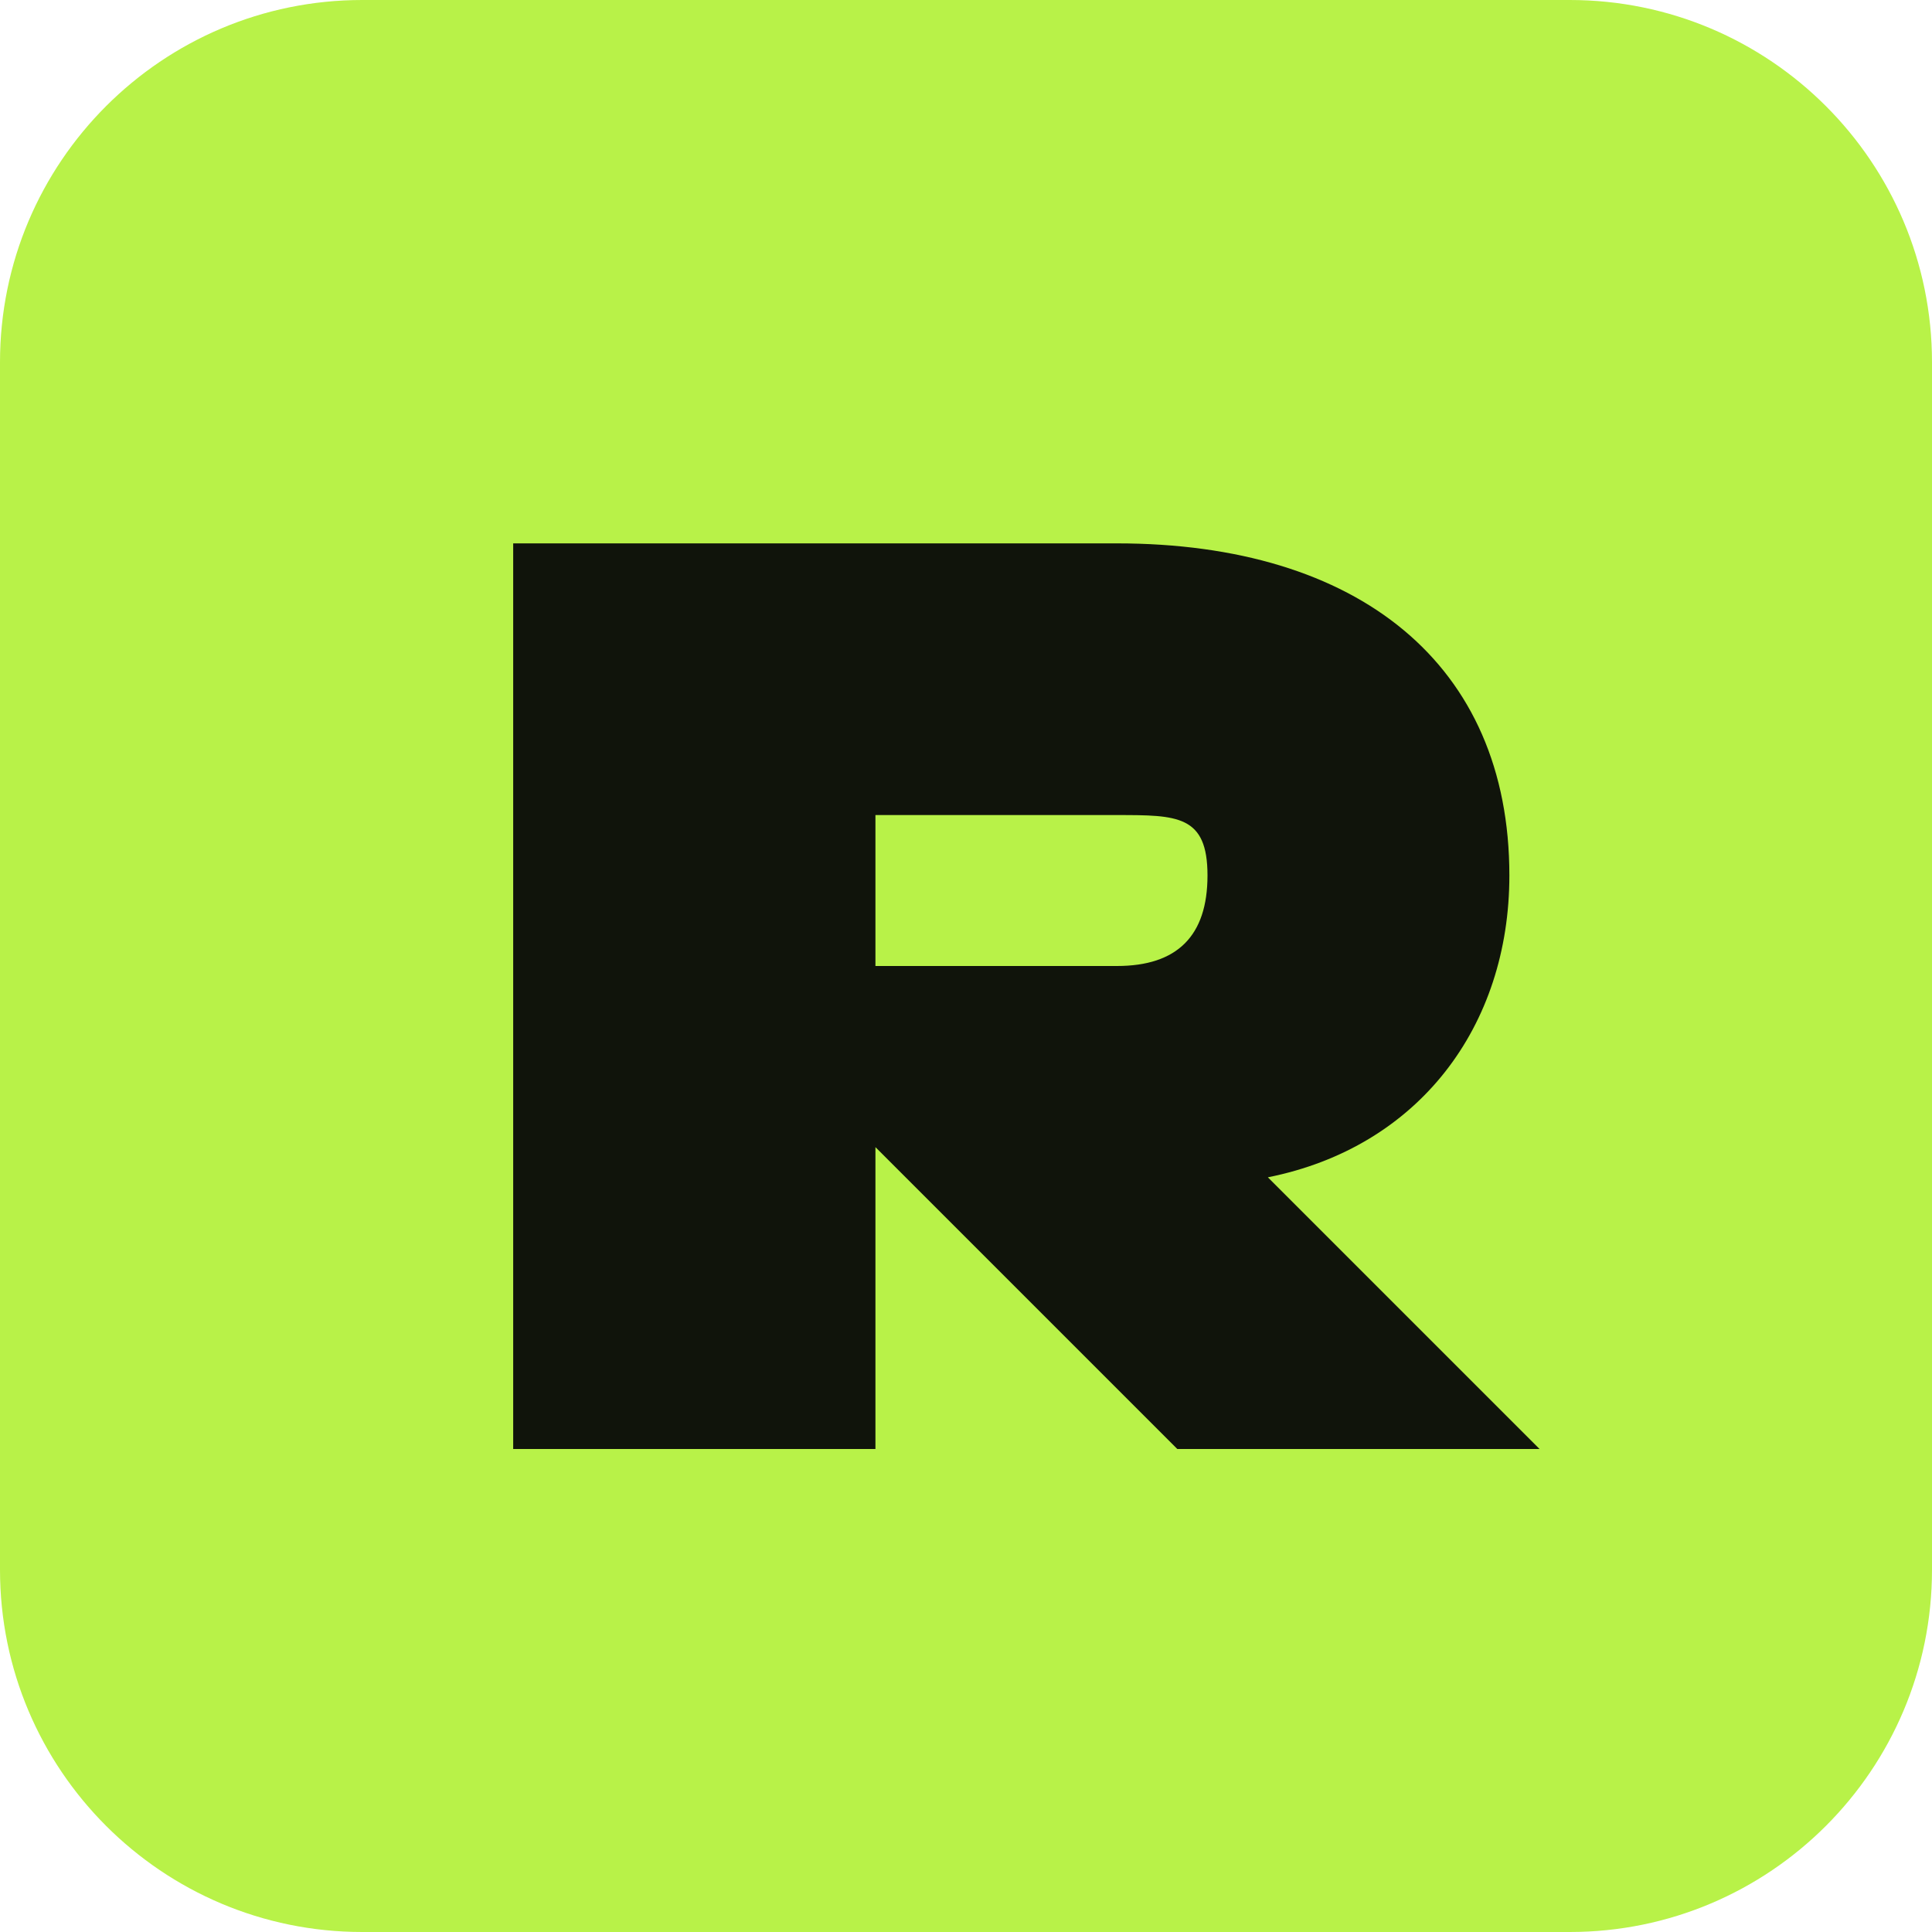
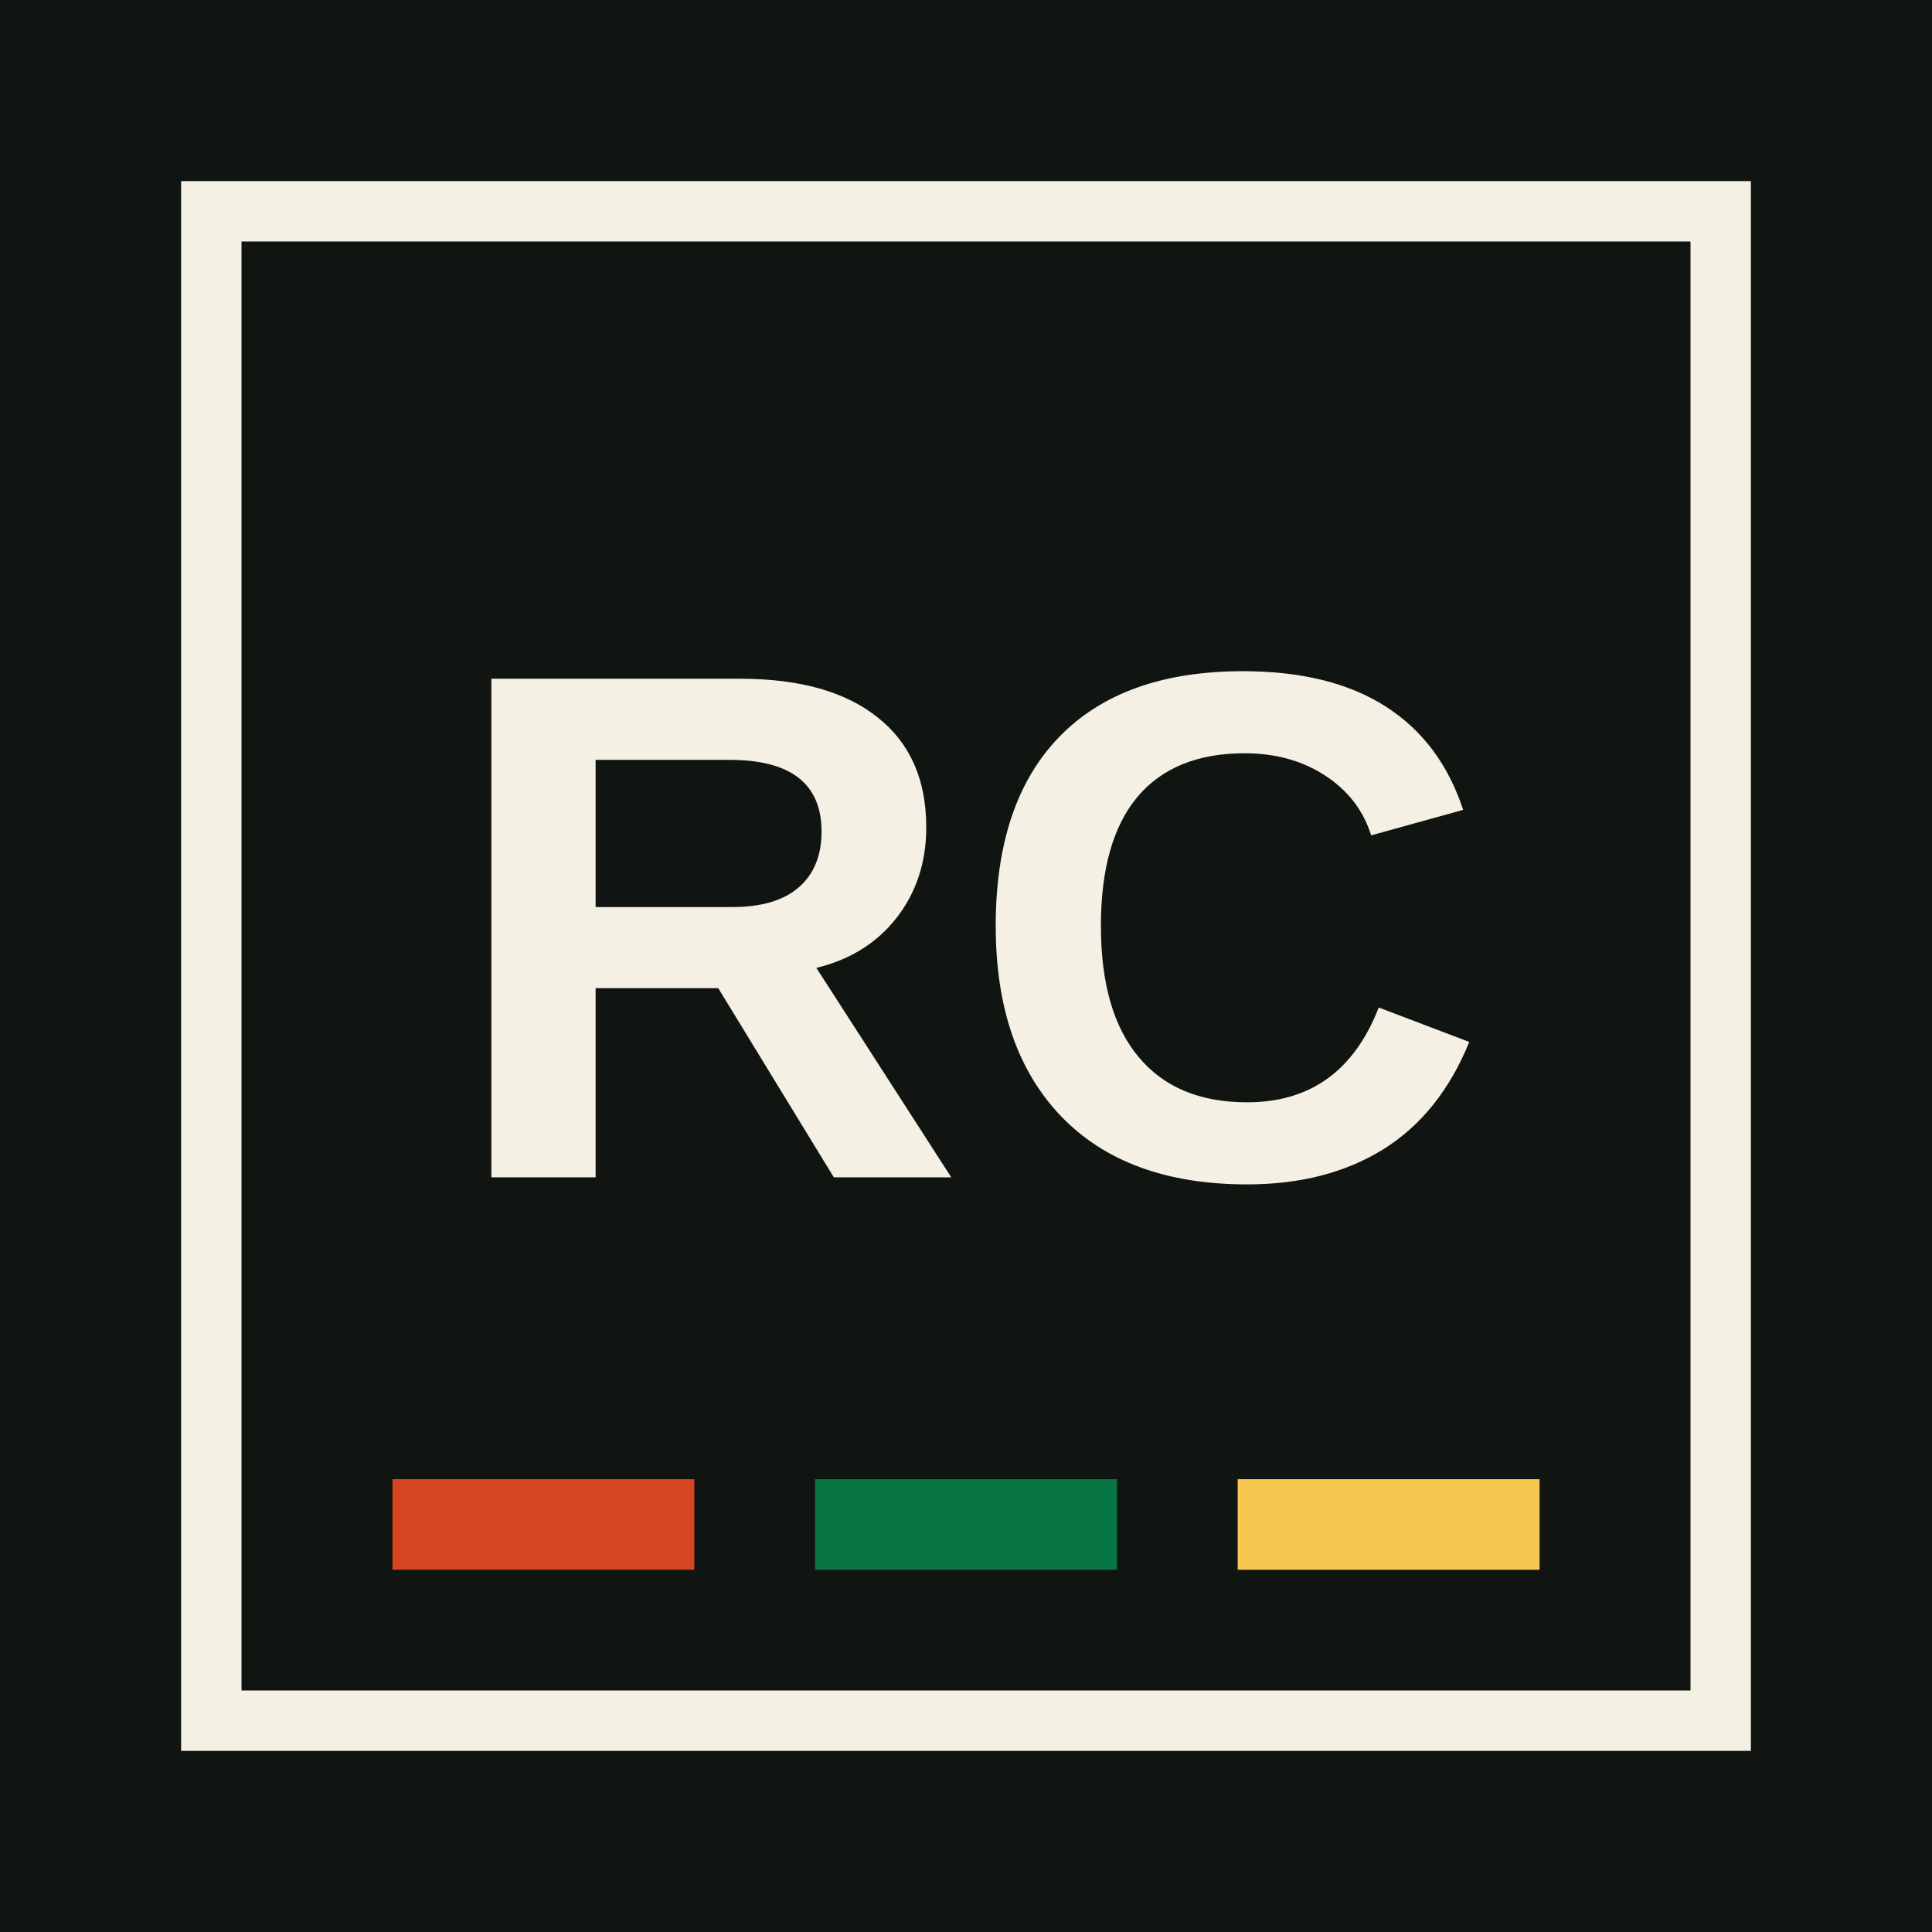
- <svg xmlns="http://www.w3.org/2000/svg" viewBox="0 0 64 64">
-   <rect width="64" height="64" rx="12" fill="#b8f248" />
-   <path d="M17 18h20c8 0 13 4 13 11 0 5-3 9-8 10l9 9H39L29 38v10H17V18Zm12 9v5h8c2 0 3-1 3-3s-1-2-3-2h-8Z" fill="#10140b" />
+ <svg xmlns="http://www.w3.org/2000/svg" viewBox="0 0 64 64" role="img" aria-label="RetryCredit">
+   <rect width="64" height="64" fill="#111512" />
+   <rect x="7" y="7" width="50" height="50" fill="none" stroke="#f4f0e4" stroke-width="2" />
+   <text x="32" y="39" fill="#f4f0e4" font-family="Arial, sans-serif" font-size="24" font-weight="700" text-anchor="middle">RC</text>
+   <rect x="13" y="49" width="10" height="3" fill="#d64521" />
+   <rect x="27" y="49" width="10" height="3" fill="#087642" />
+   <rect x="41" y="49" width="10" height="3" fill="#f6c84f" />
</svg>
